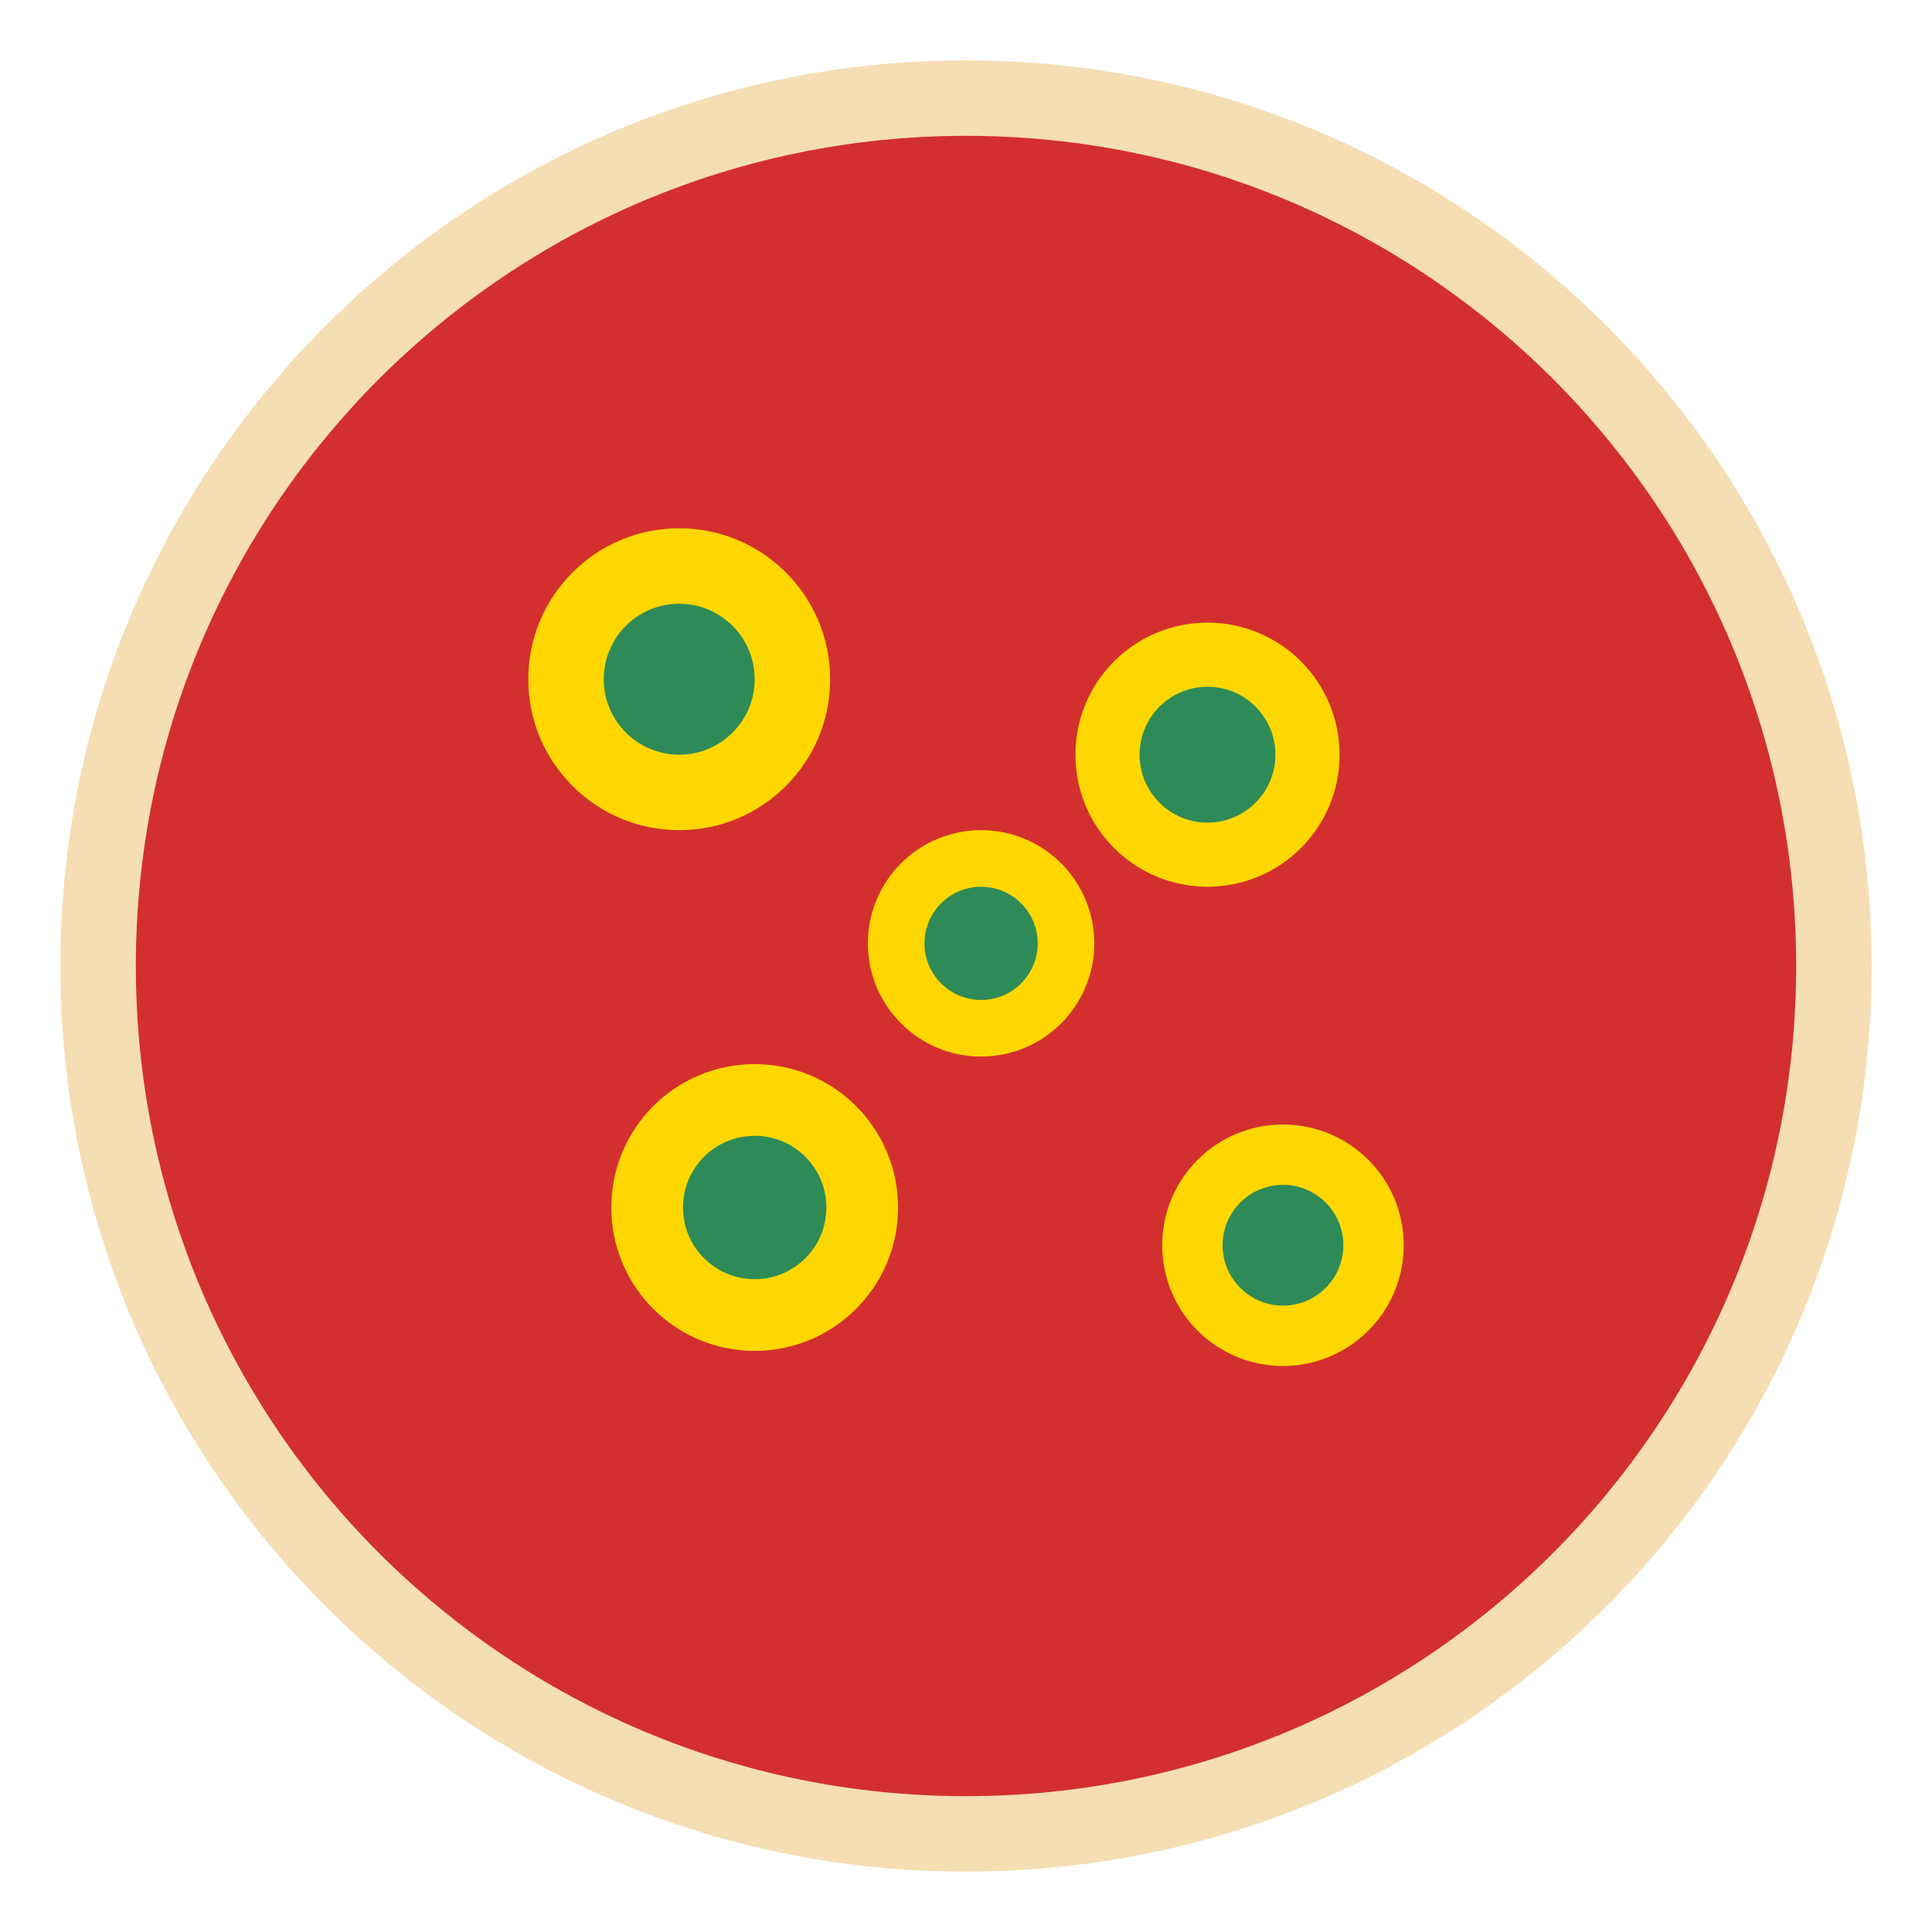
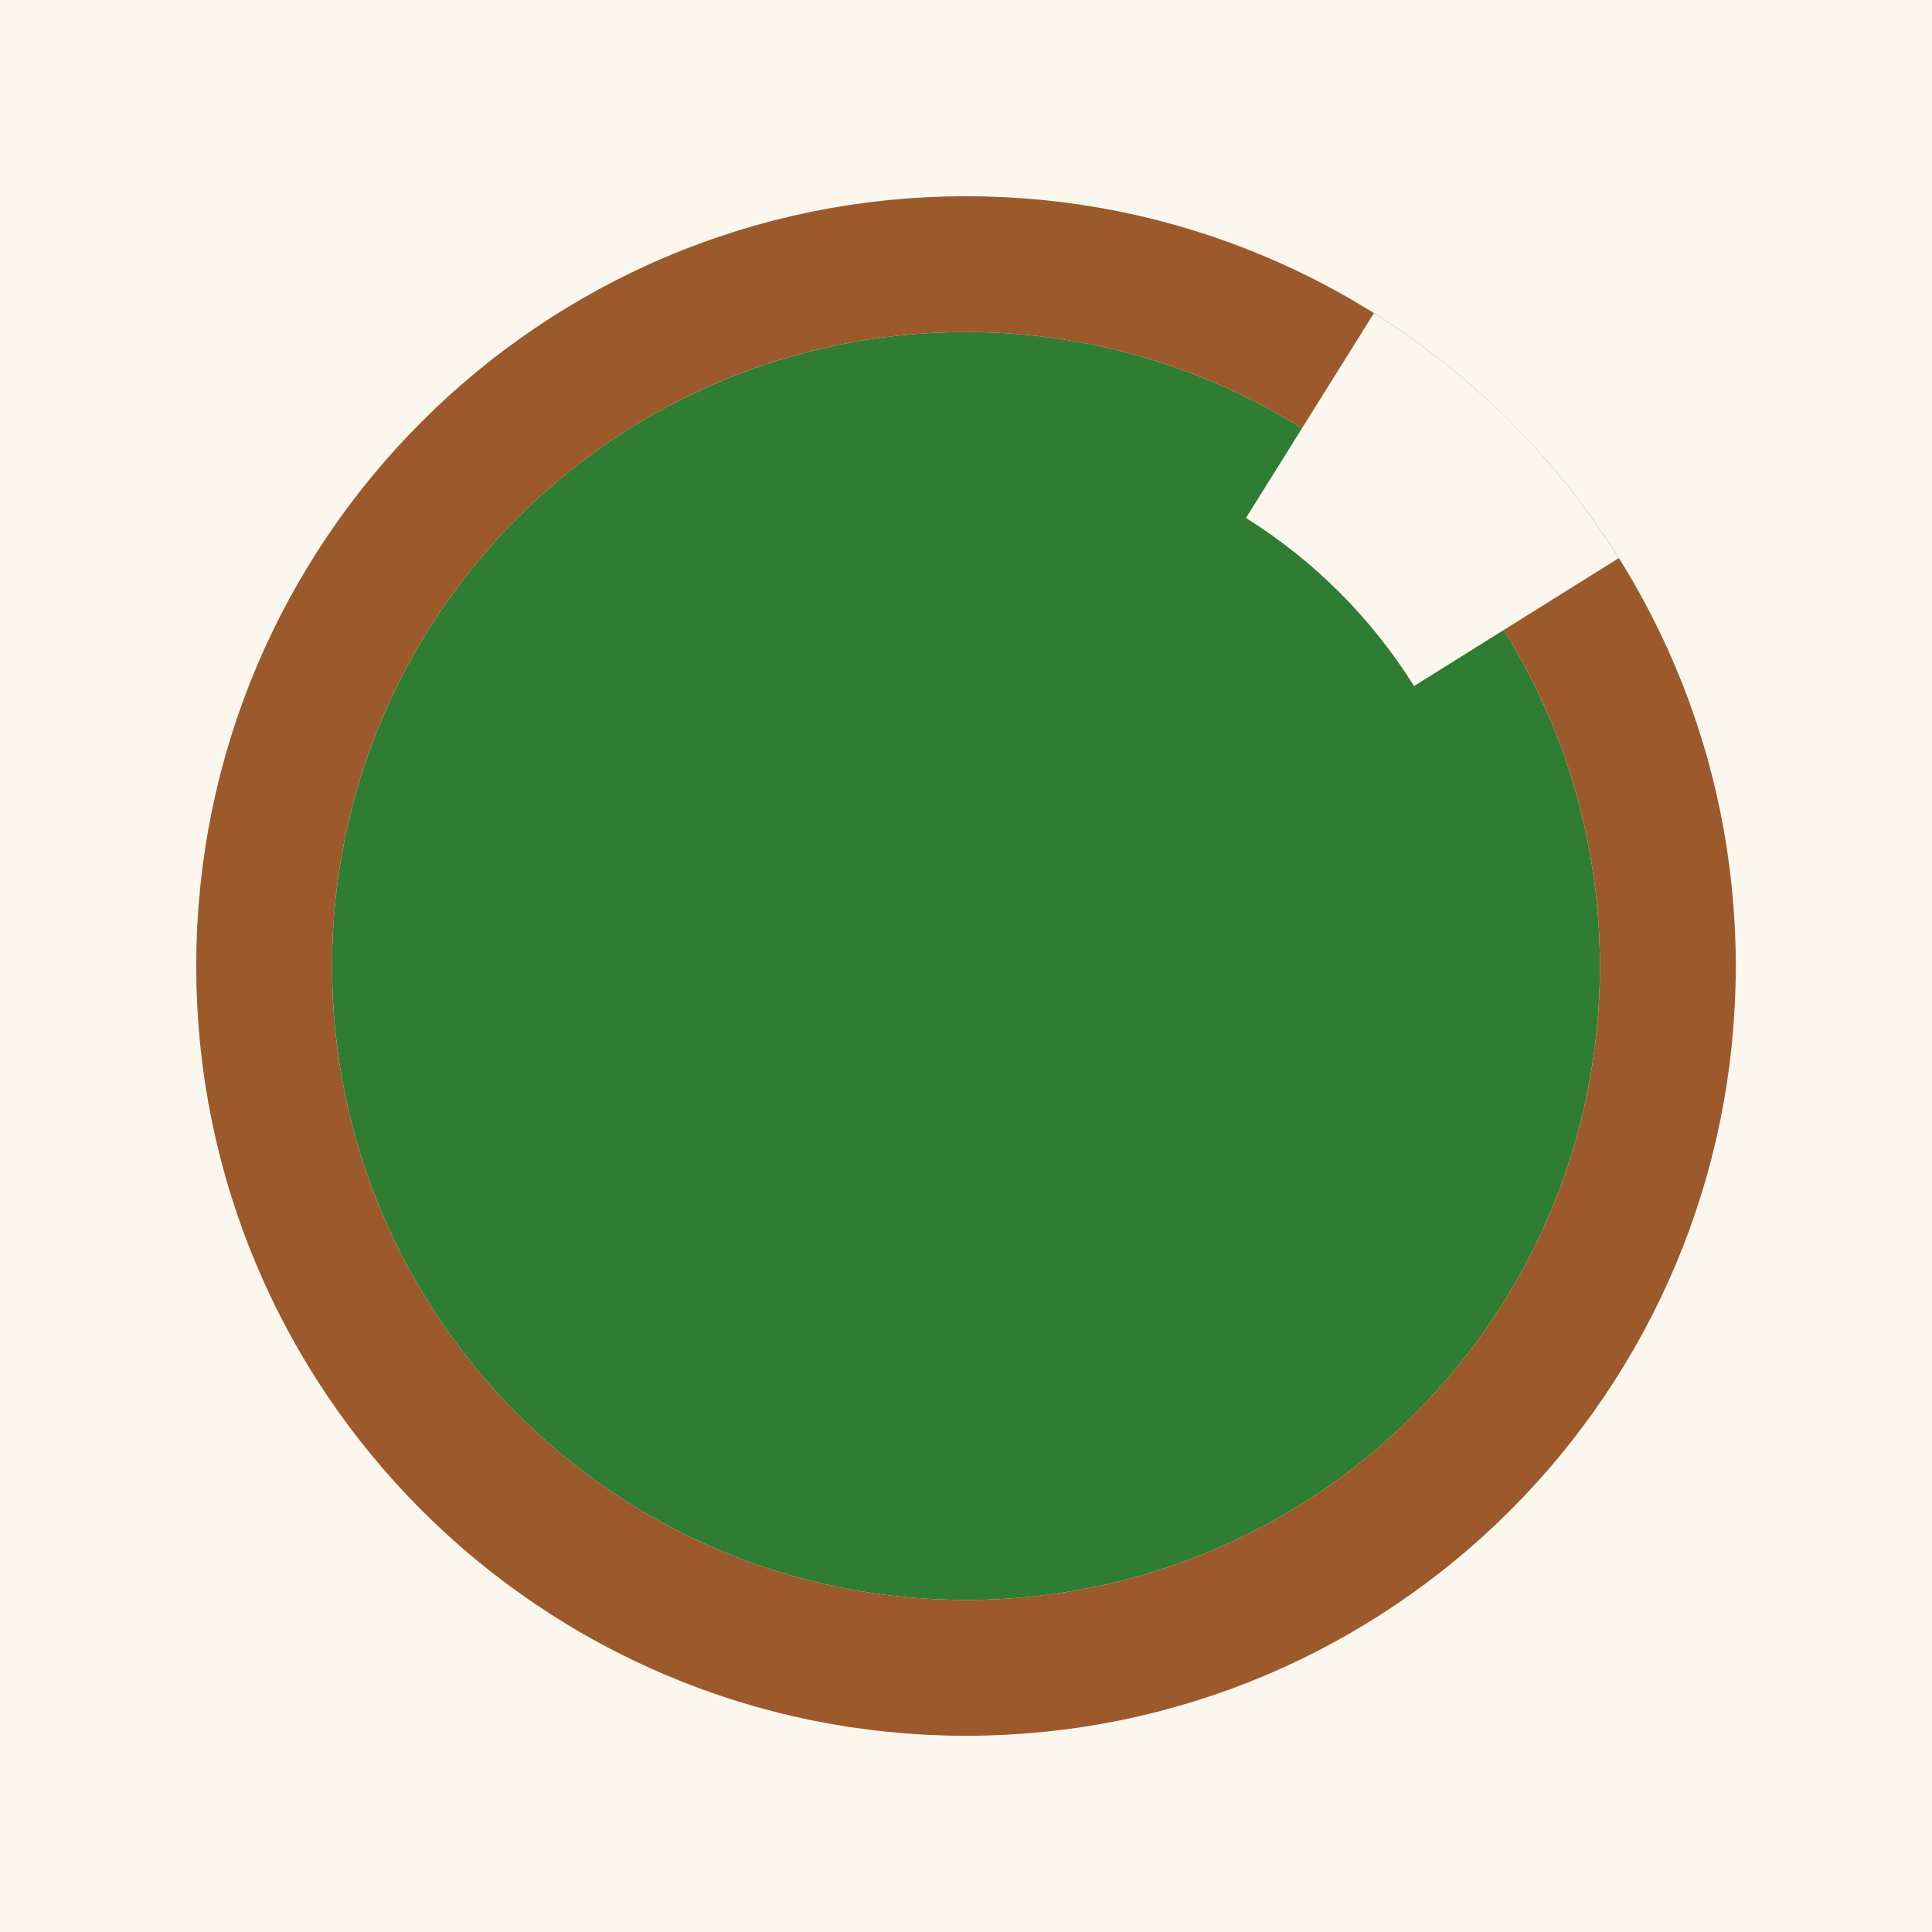
<svg xmlns="http://www.w3.org/2000/svg" viewBox="0 0 512 512">
-   <circle cx="256" cy="256" r="240" fill="#f5deb3" />
-   <circle cx="256" cy="256" r="220" fill="#d32f2f" />
-   <circle cx="180" cy="180" r="40" fill="#ffd700" />
-   <circle cx="320" cy="200" r="35" fill="#ffd700" />
-   <circle cx="200" cy="320" r="38" fill="#ffd700" />
-   <circle cx="340" cy="330" r="32" fill="#ffd700" />
-   <circle cx="260" cy="250" r="30" fill="#ffd700" />
-   <circle cx="180" cy="180" r="20" fill="#2e8b57" />
-   <circle cx="320" cy="200" r="18" fill="#2e8b57" />
-   <circle cx="200" cy="320" r="19" fill="#2e8b57" />
-   <circle cx="340" cy="330" r="16" fill="#2e8b57" />
-   <circle cx="260" cy="250" r="15" fill="#2e8b57" />
+   <rect width="512" height="512" fill="#fbf7ef" />
+   <circle cx="256" cy="256" r="168" fill="#2e7d32" />
+   <circle cx="256" cy="256" r="186" fill="none" stroke="#9c5a2c" stroke-width="36" />
+   <path d="M364.10,83.00 A204,204 0 0 1 429.00,147.90 L374.73,181.81 A140,140 0 0 0 330.19,137.27 Z" fill="#fbf7ef" />
</svg>
